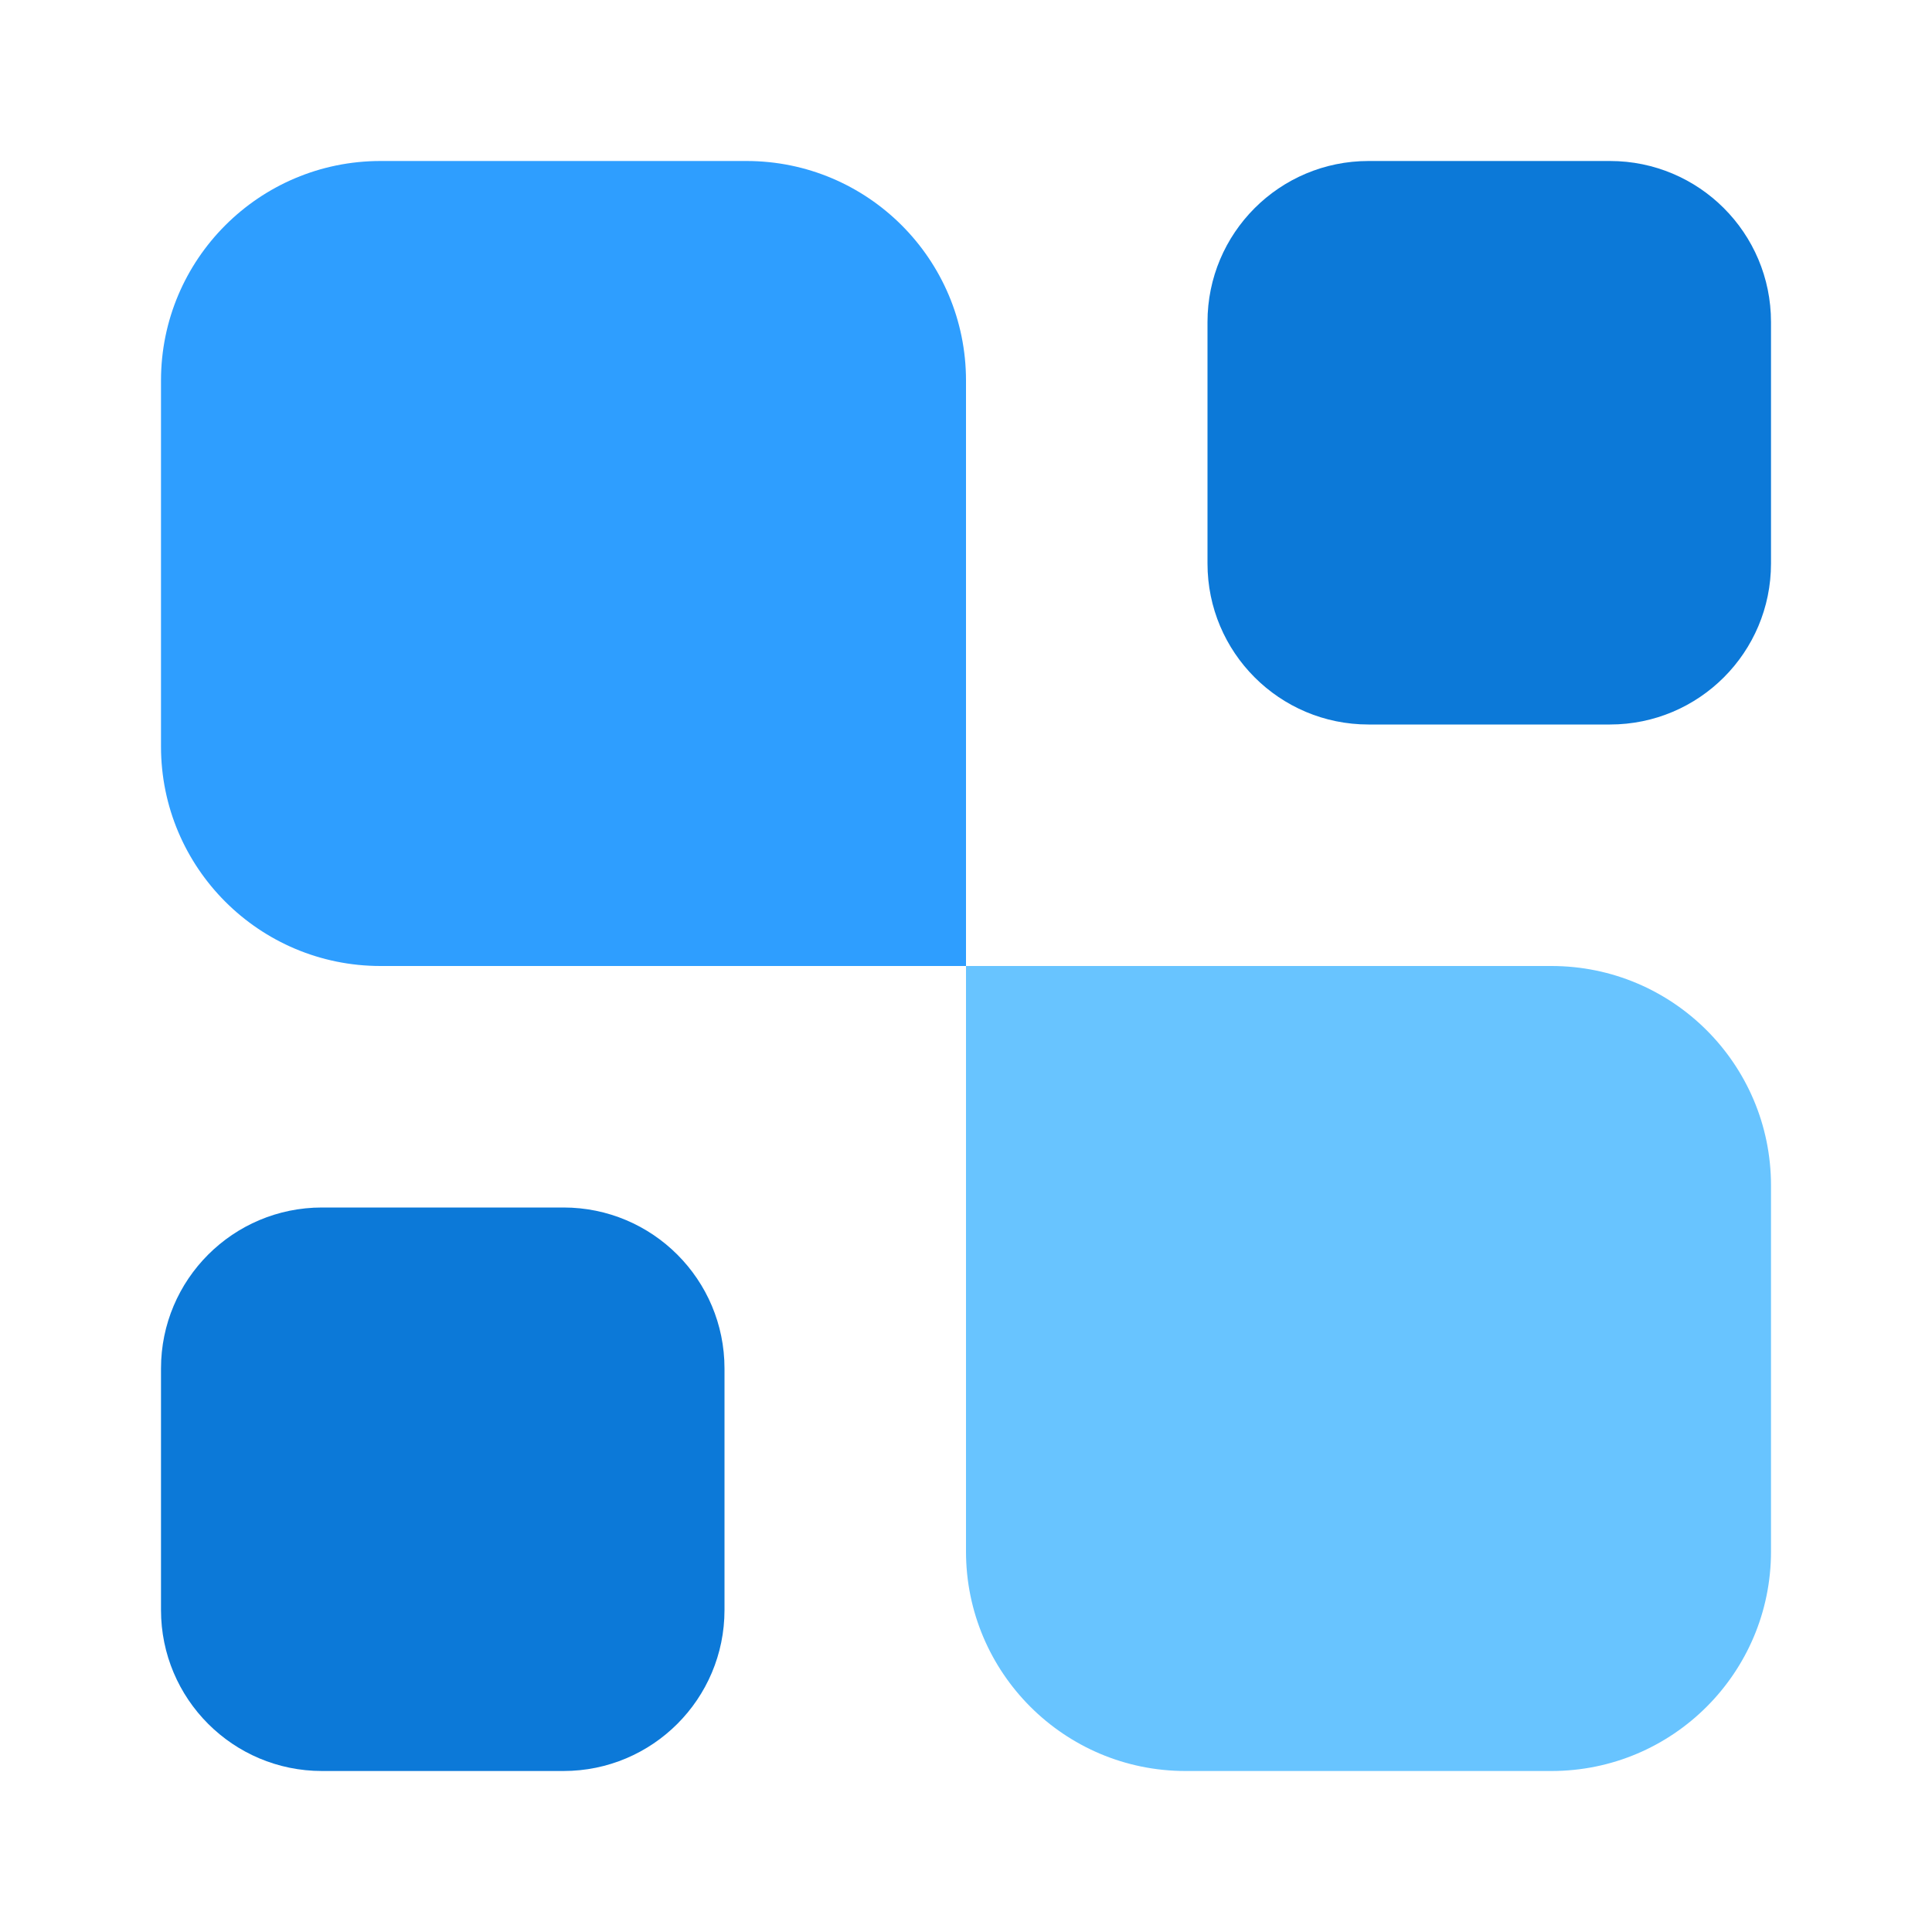
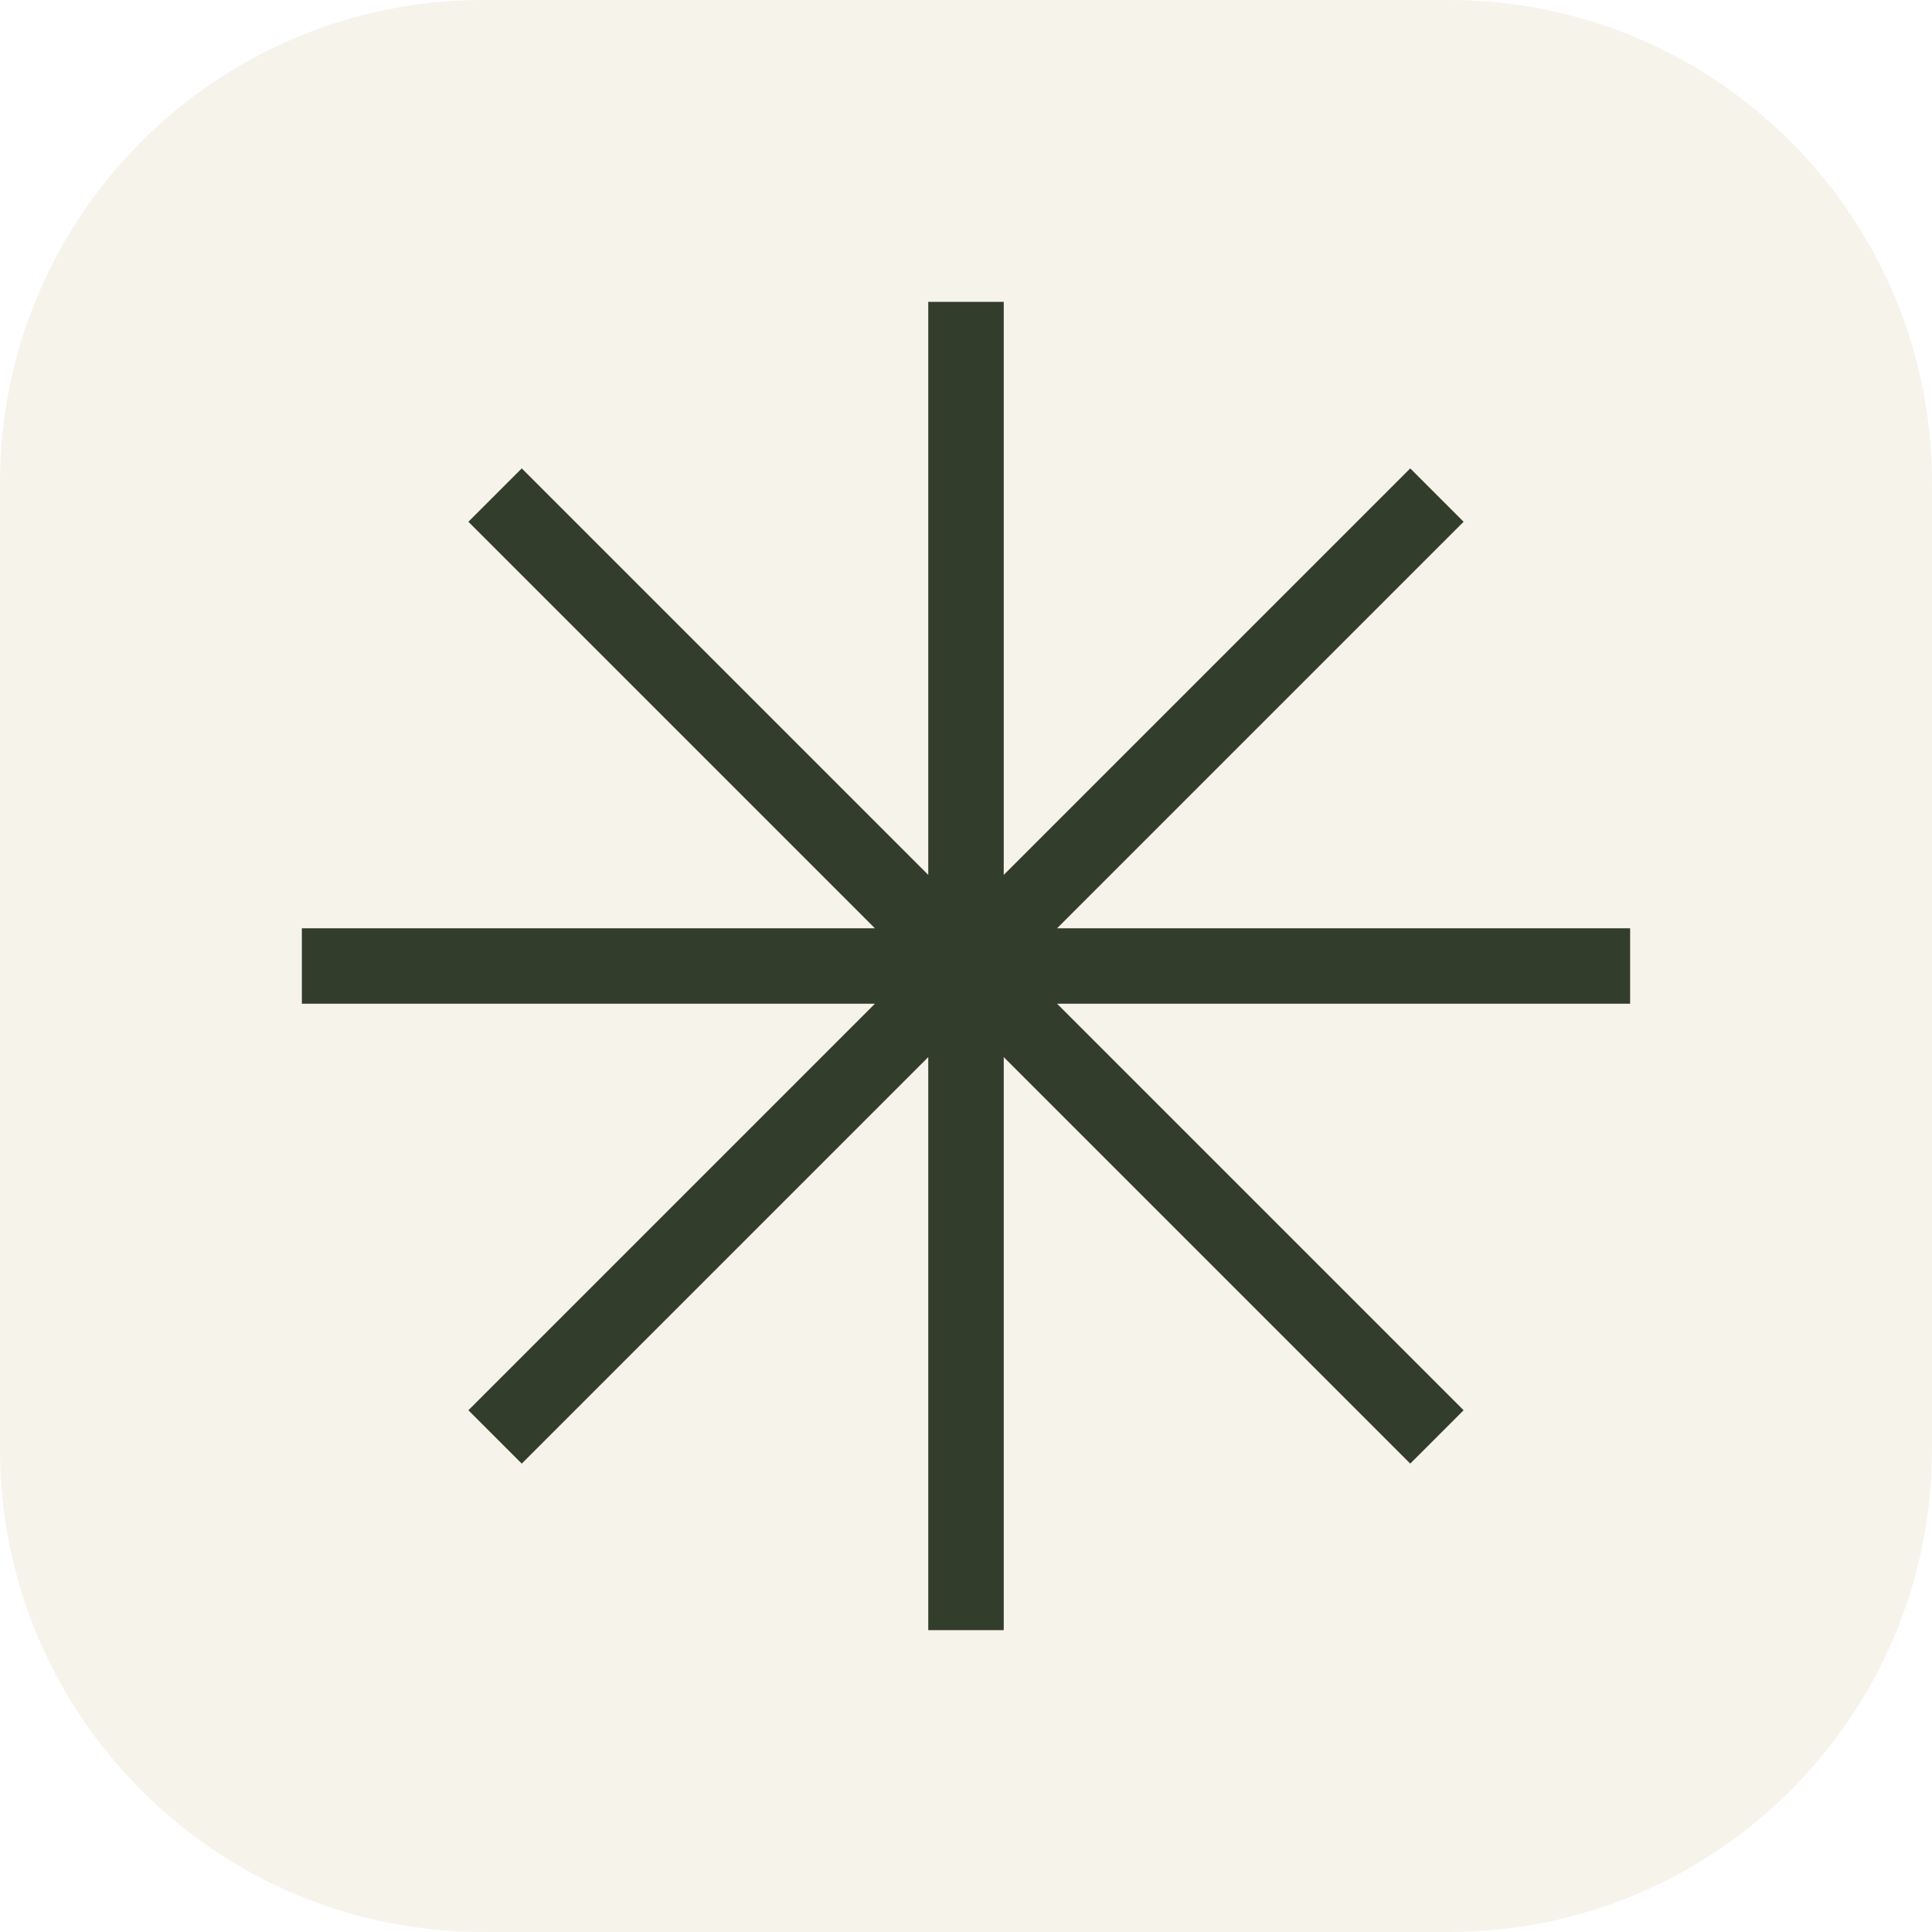
- <svg xmlns="http://www.w3.org/2000/svg" width="24" height="24" viewBox="0 0 24 24" fill="none">
-   <path d="M22 19.273C22 20.779 20.779 22 19.273 22H14.727C13.221 22 12 20.779 12 19.273V12H19.273C20.779 12 22 13.221 22 14.727V19.273Z" fill="#68C4FF" />
-   <path d="M20 2C21.105 2 22 2.895 22 4V7C22 8.105 21.105 9 20 9H17C15.895 9 15 8.105 15 7V4C15 2.895 15.895 2 17 2H20Z" fill="#0C79D8" />
-   <path d="M7 15C8.105 15 9 15.895 9 17V20C9 21.105 8.105 22 7 22H4C2.895 22 2 21.105 2 20V17C2 15.895 2.895 15 4 15H7Z" fill="#0C79D8" />
-   <path d="M12 12H4.727C3.221 12 2 10.779 2 9.273V4.727C2 3.221 3.221 2 4.727 2H9.273C10.779 2 12 3.221 12 4.727V12Z" fill="#2E9EFF" />
+ <svg xmlns="http://www.w3.org/2000/svg" viewBox="0 0 64 64">
+   <rect width="64" height="64" rx="16" fill="#f6f3eb" />
+   <g stroke="#323d2c" stroke-width="2.5">
+     <path d="M32 10v44M10 32h44M16.4 16.4l31.2 31.2M16.4 47.6l31.2-31.2" />
+   </g>
</svg>
